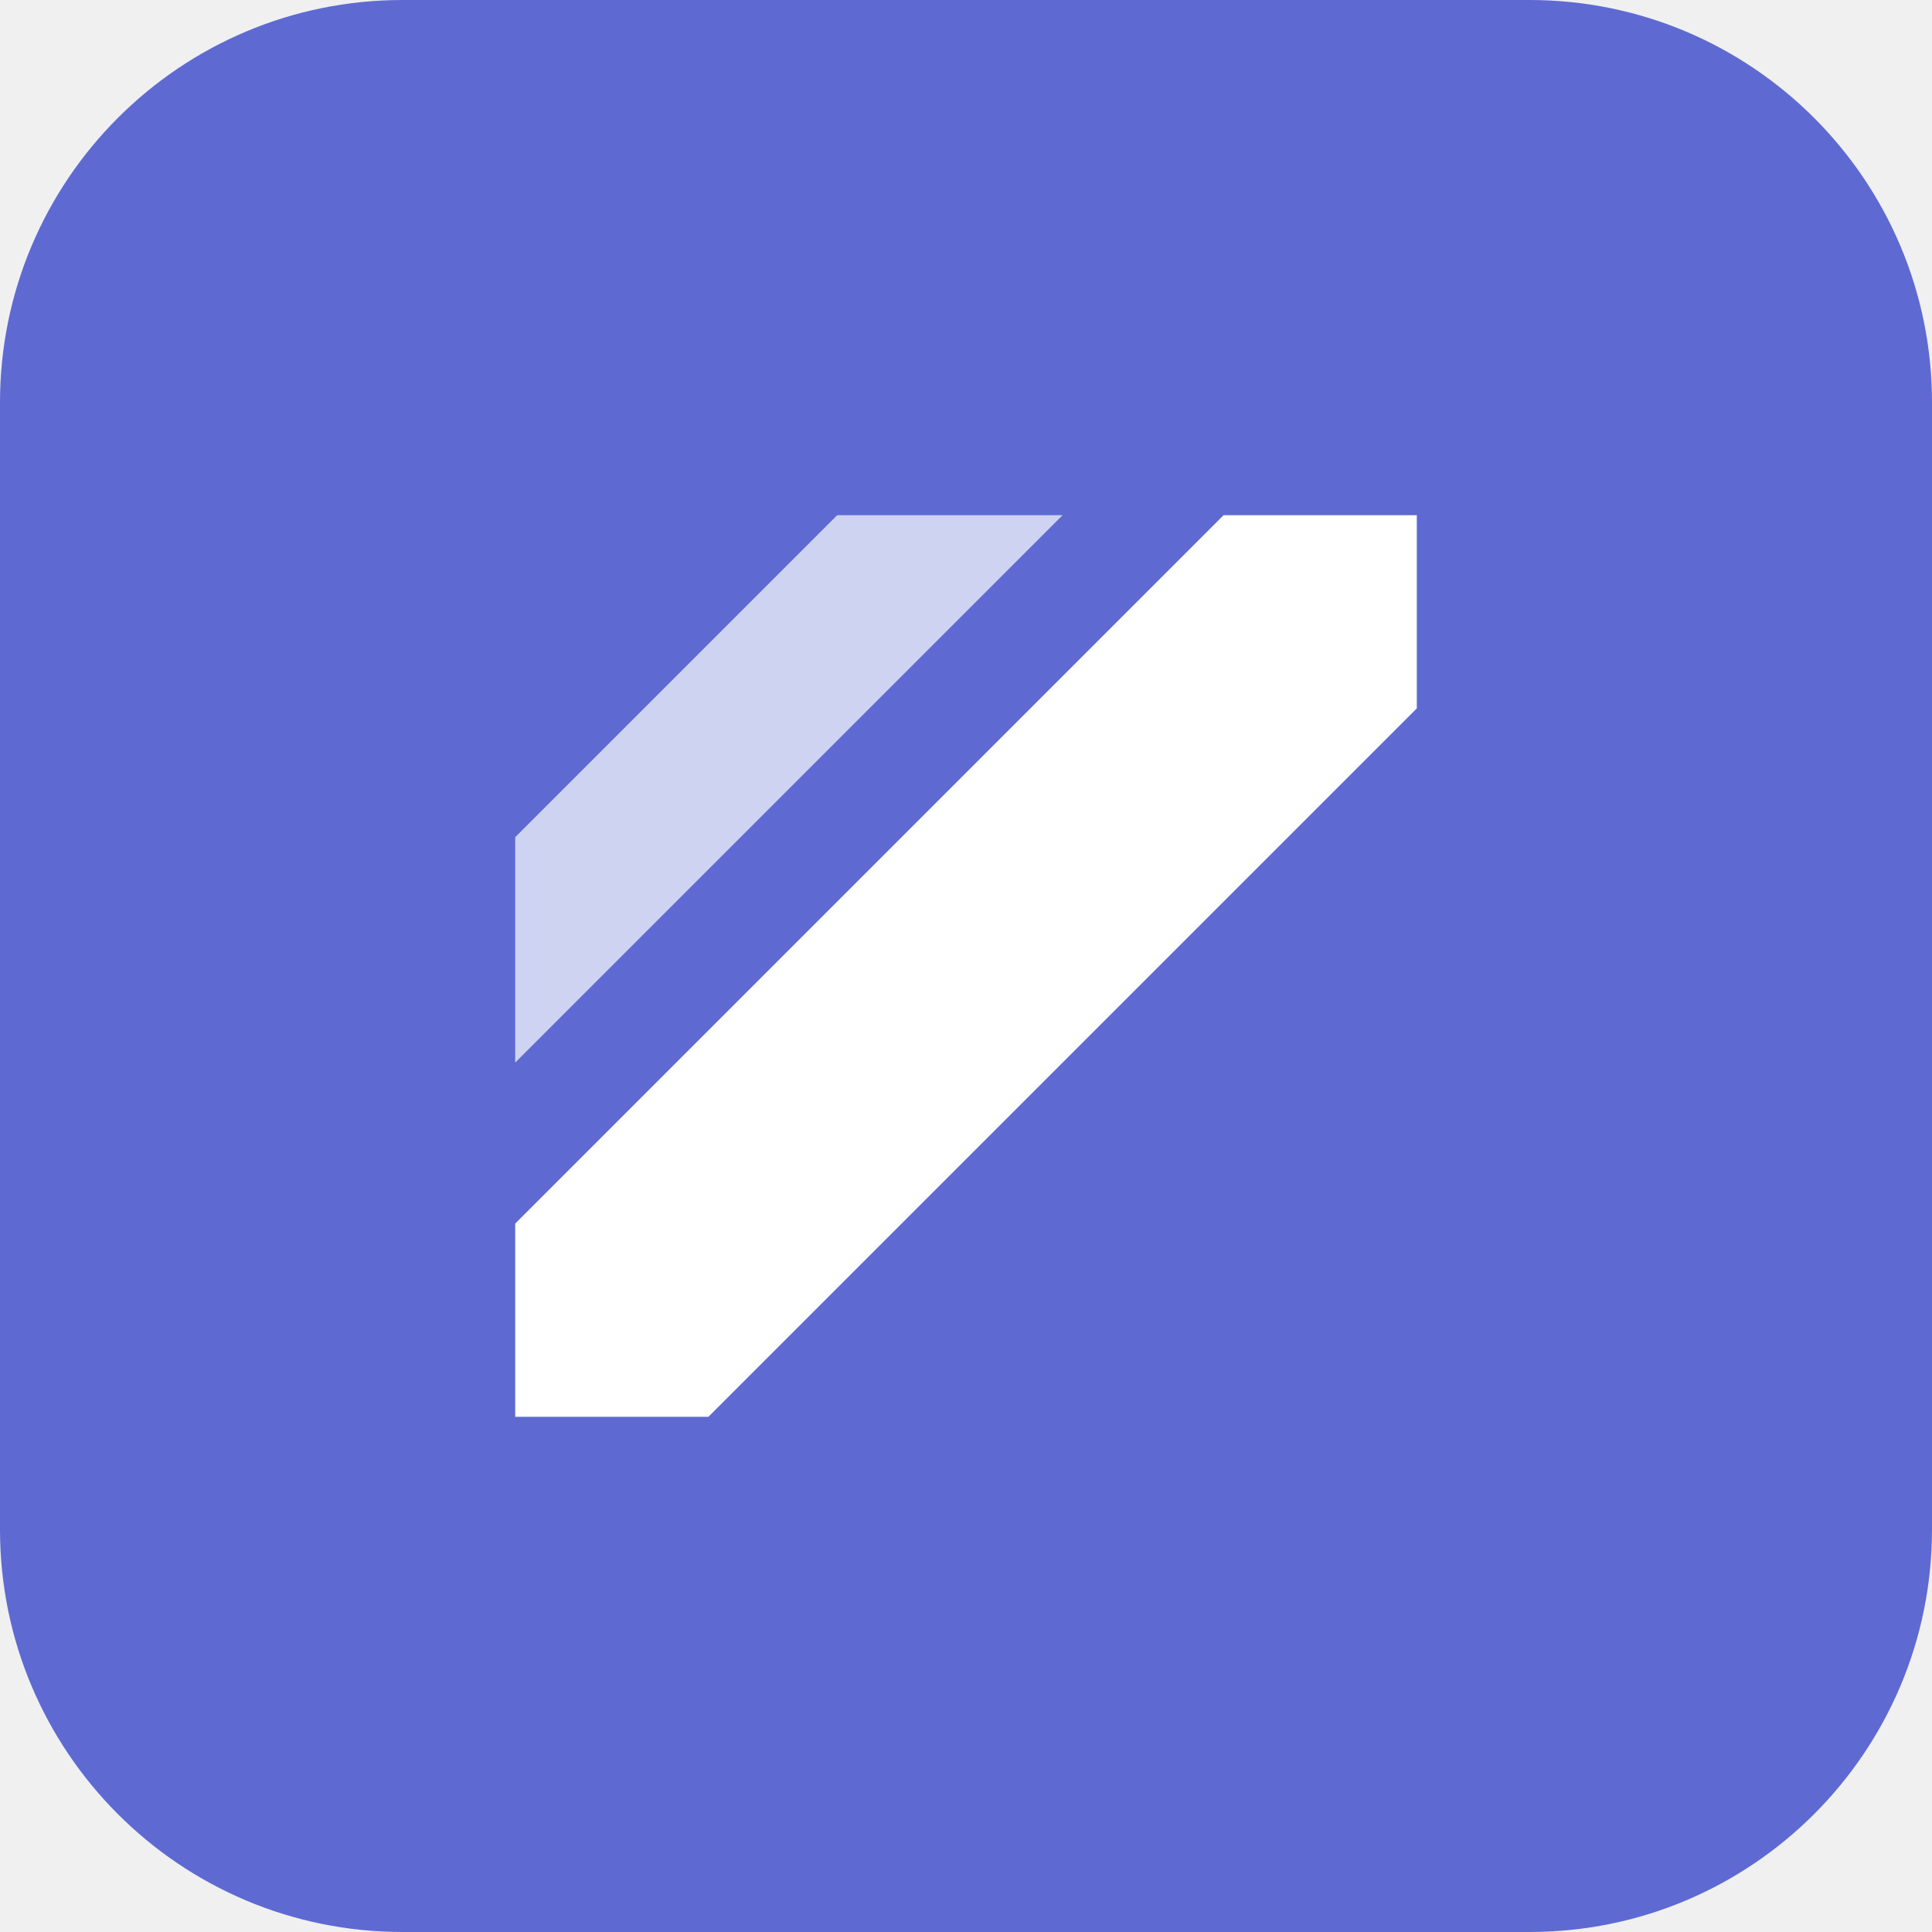
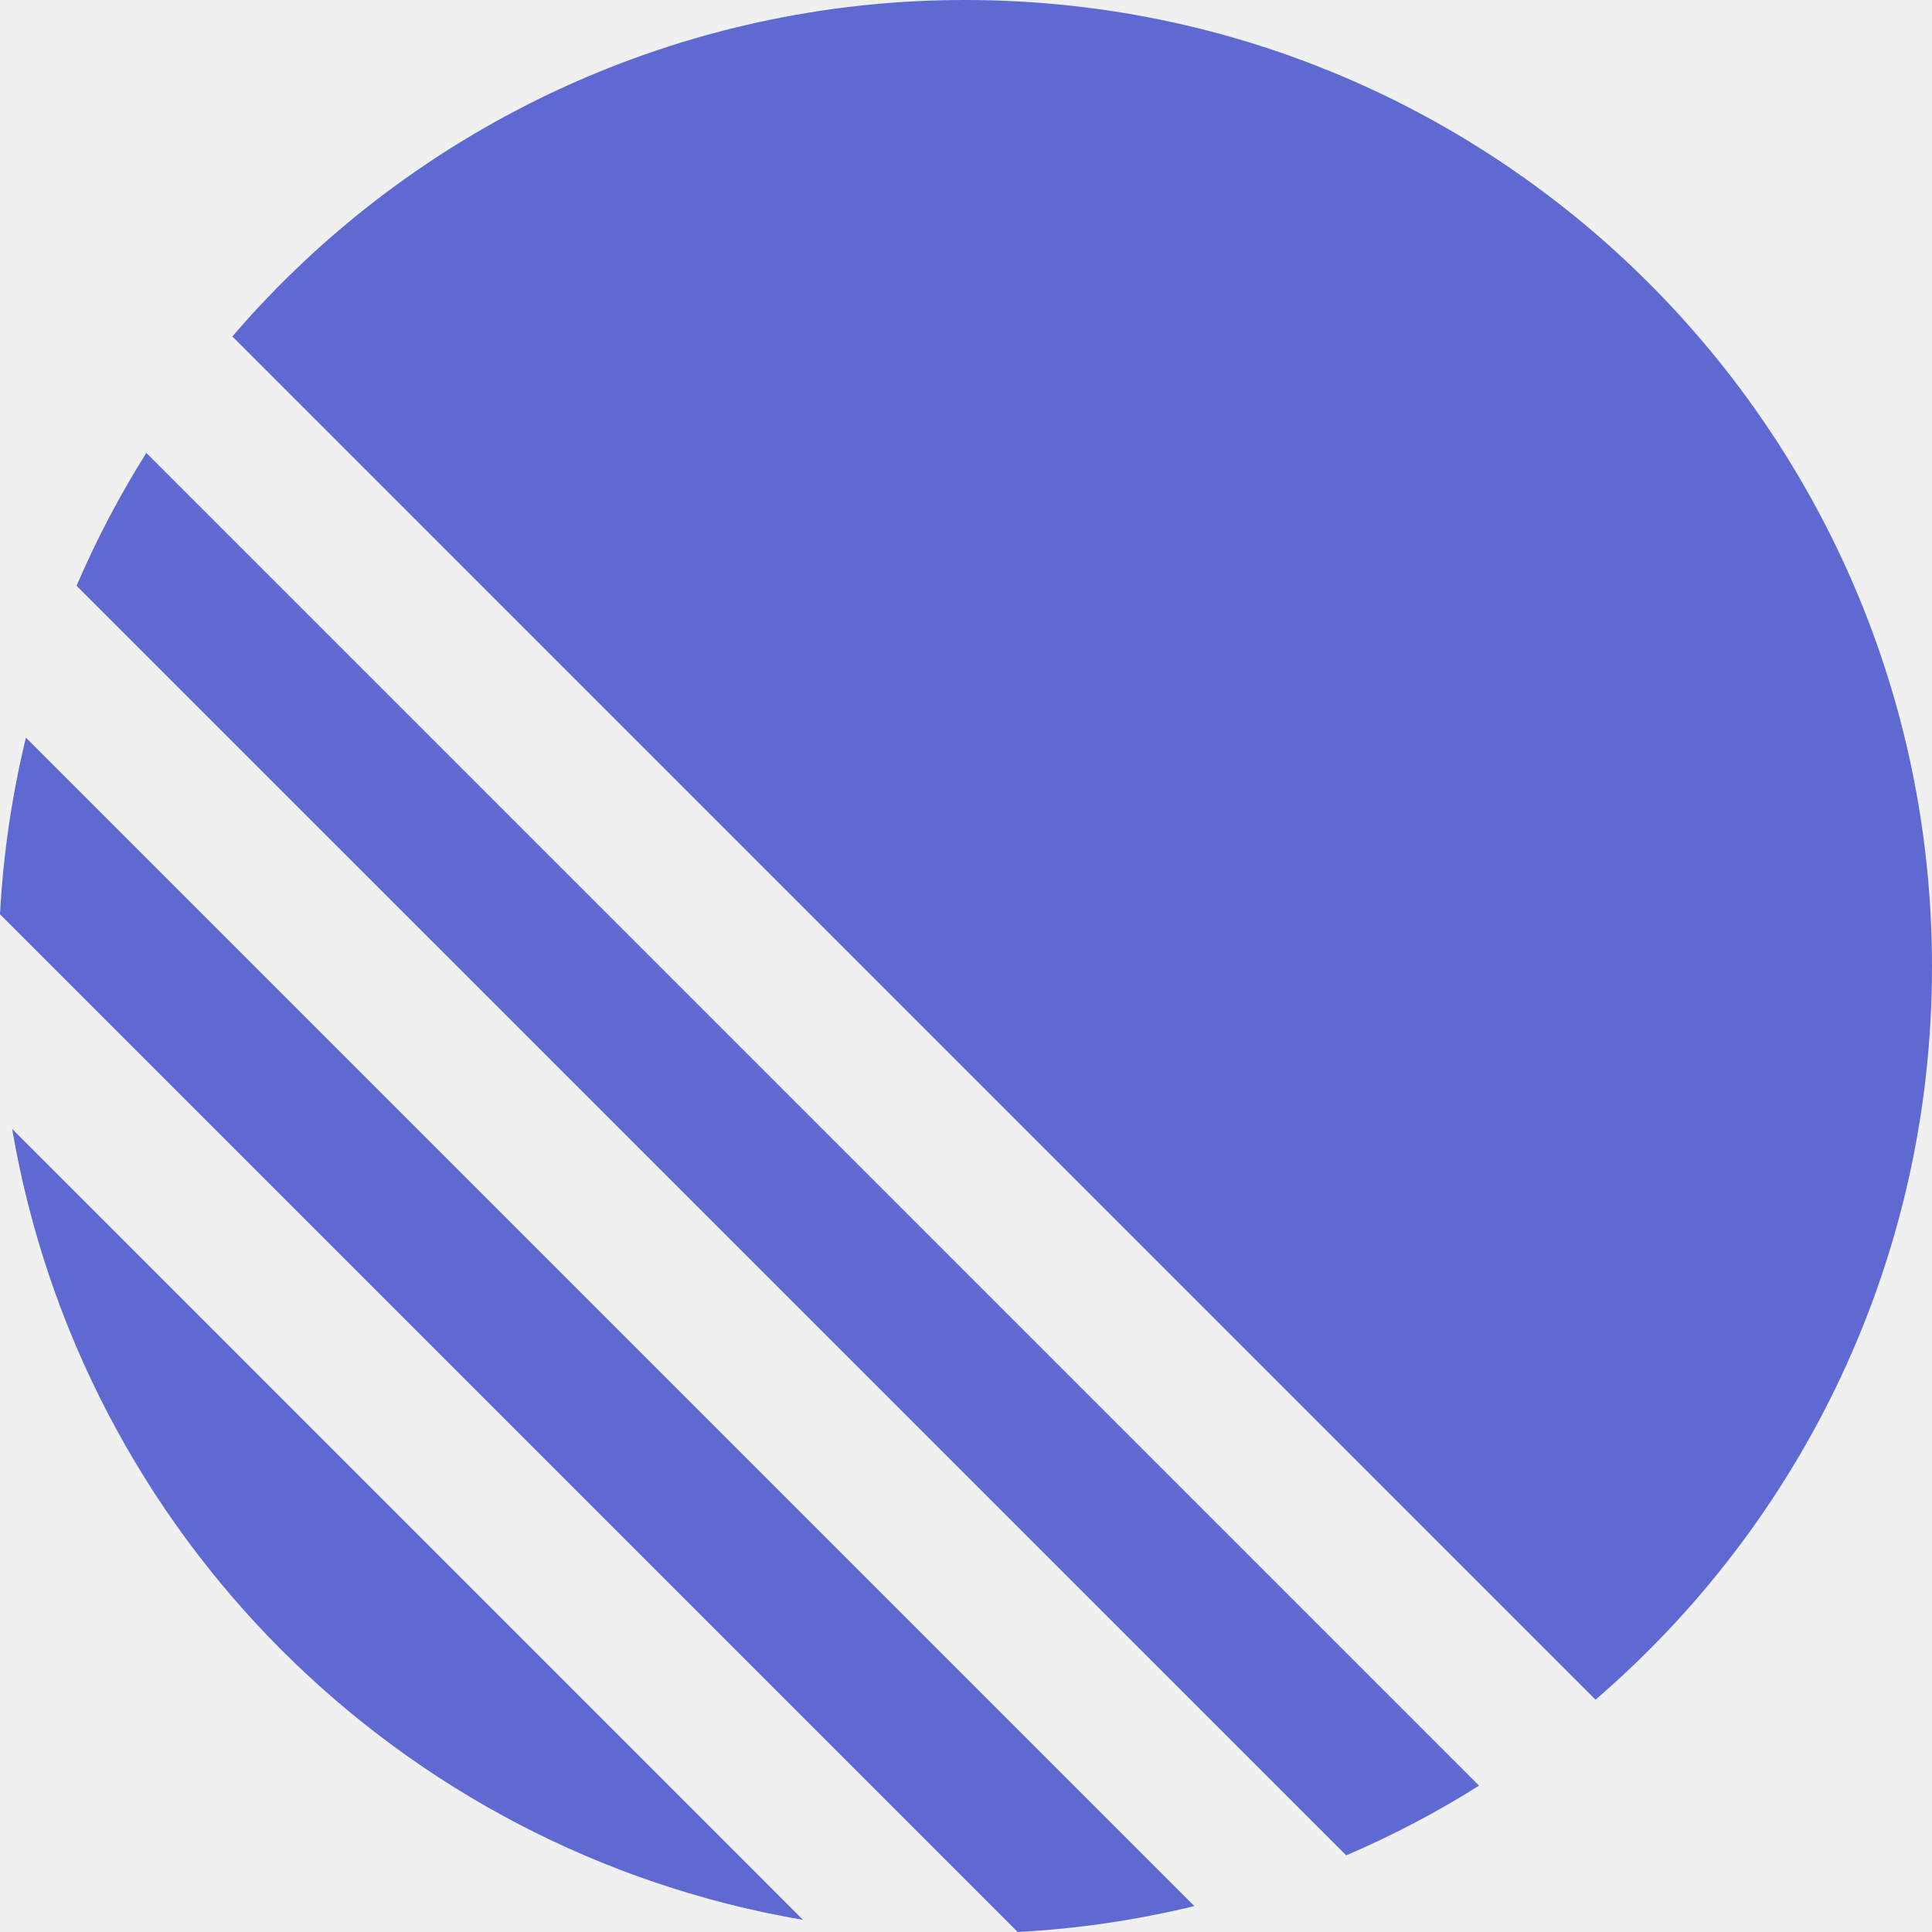
- <svg xmlns="http://www.w3.org/2000/svg" viewBox="0 0 24 24" role="img" aria-hidden="true">
-   <rect width="24" height="24" rx="5" fill="#5E6AD2" />
-   <path fill="#fff" d="M6.4 15.2 15.2 6.4h2.4v2.4L8.8 17.6H6.4z" />
-   <path fill="#fff" opacity=".7" d="M6.4 10.4 10.4 6.4h2.8L6.4 13.2z" />
+ <svg xmlns="http://www.w3.org/2000/svg" fill="#5E6AD2" role="img" viewBox="0 0 24 24">
+   <path d="M2.886 4.18A11.982 11.982 0 0 1 11.99 0C18.624 0 24 5.376 24 12.009c0 3.64-1.62 6.903-4.18 9.105L2.887 4.18ZM1.817 5.626l16.556 16.556c-.524.33-1.075.62-1.65.866L.951 7.277c.247-.575.537-1.126.866-1.65ZM.322 9.163l14.515 14.515c-.71.172-1.443.282-2.195.322L0 11.358a12 12 0 0 1 .322-2.195Zm-.17 4.862 9.823 9.824a12.02 12.02 0 0 1-9.824-9.824Z" />
</svg>
